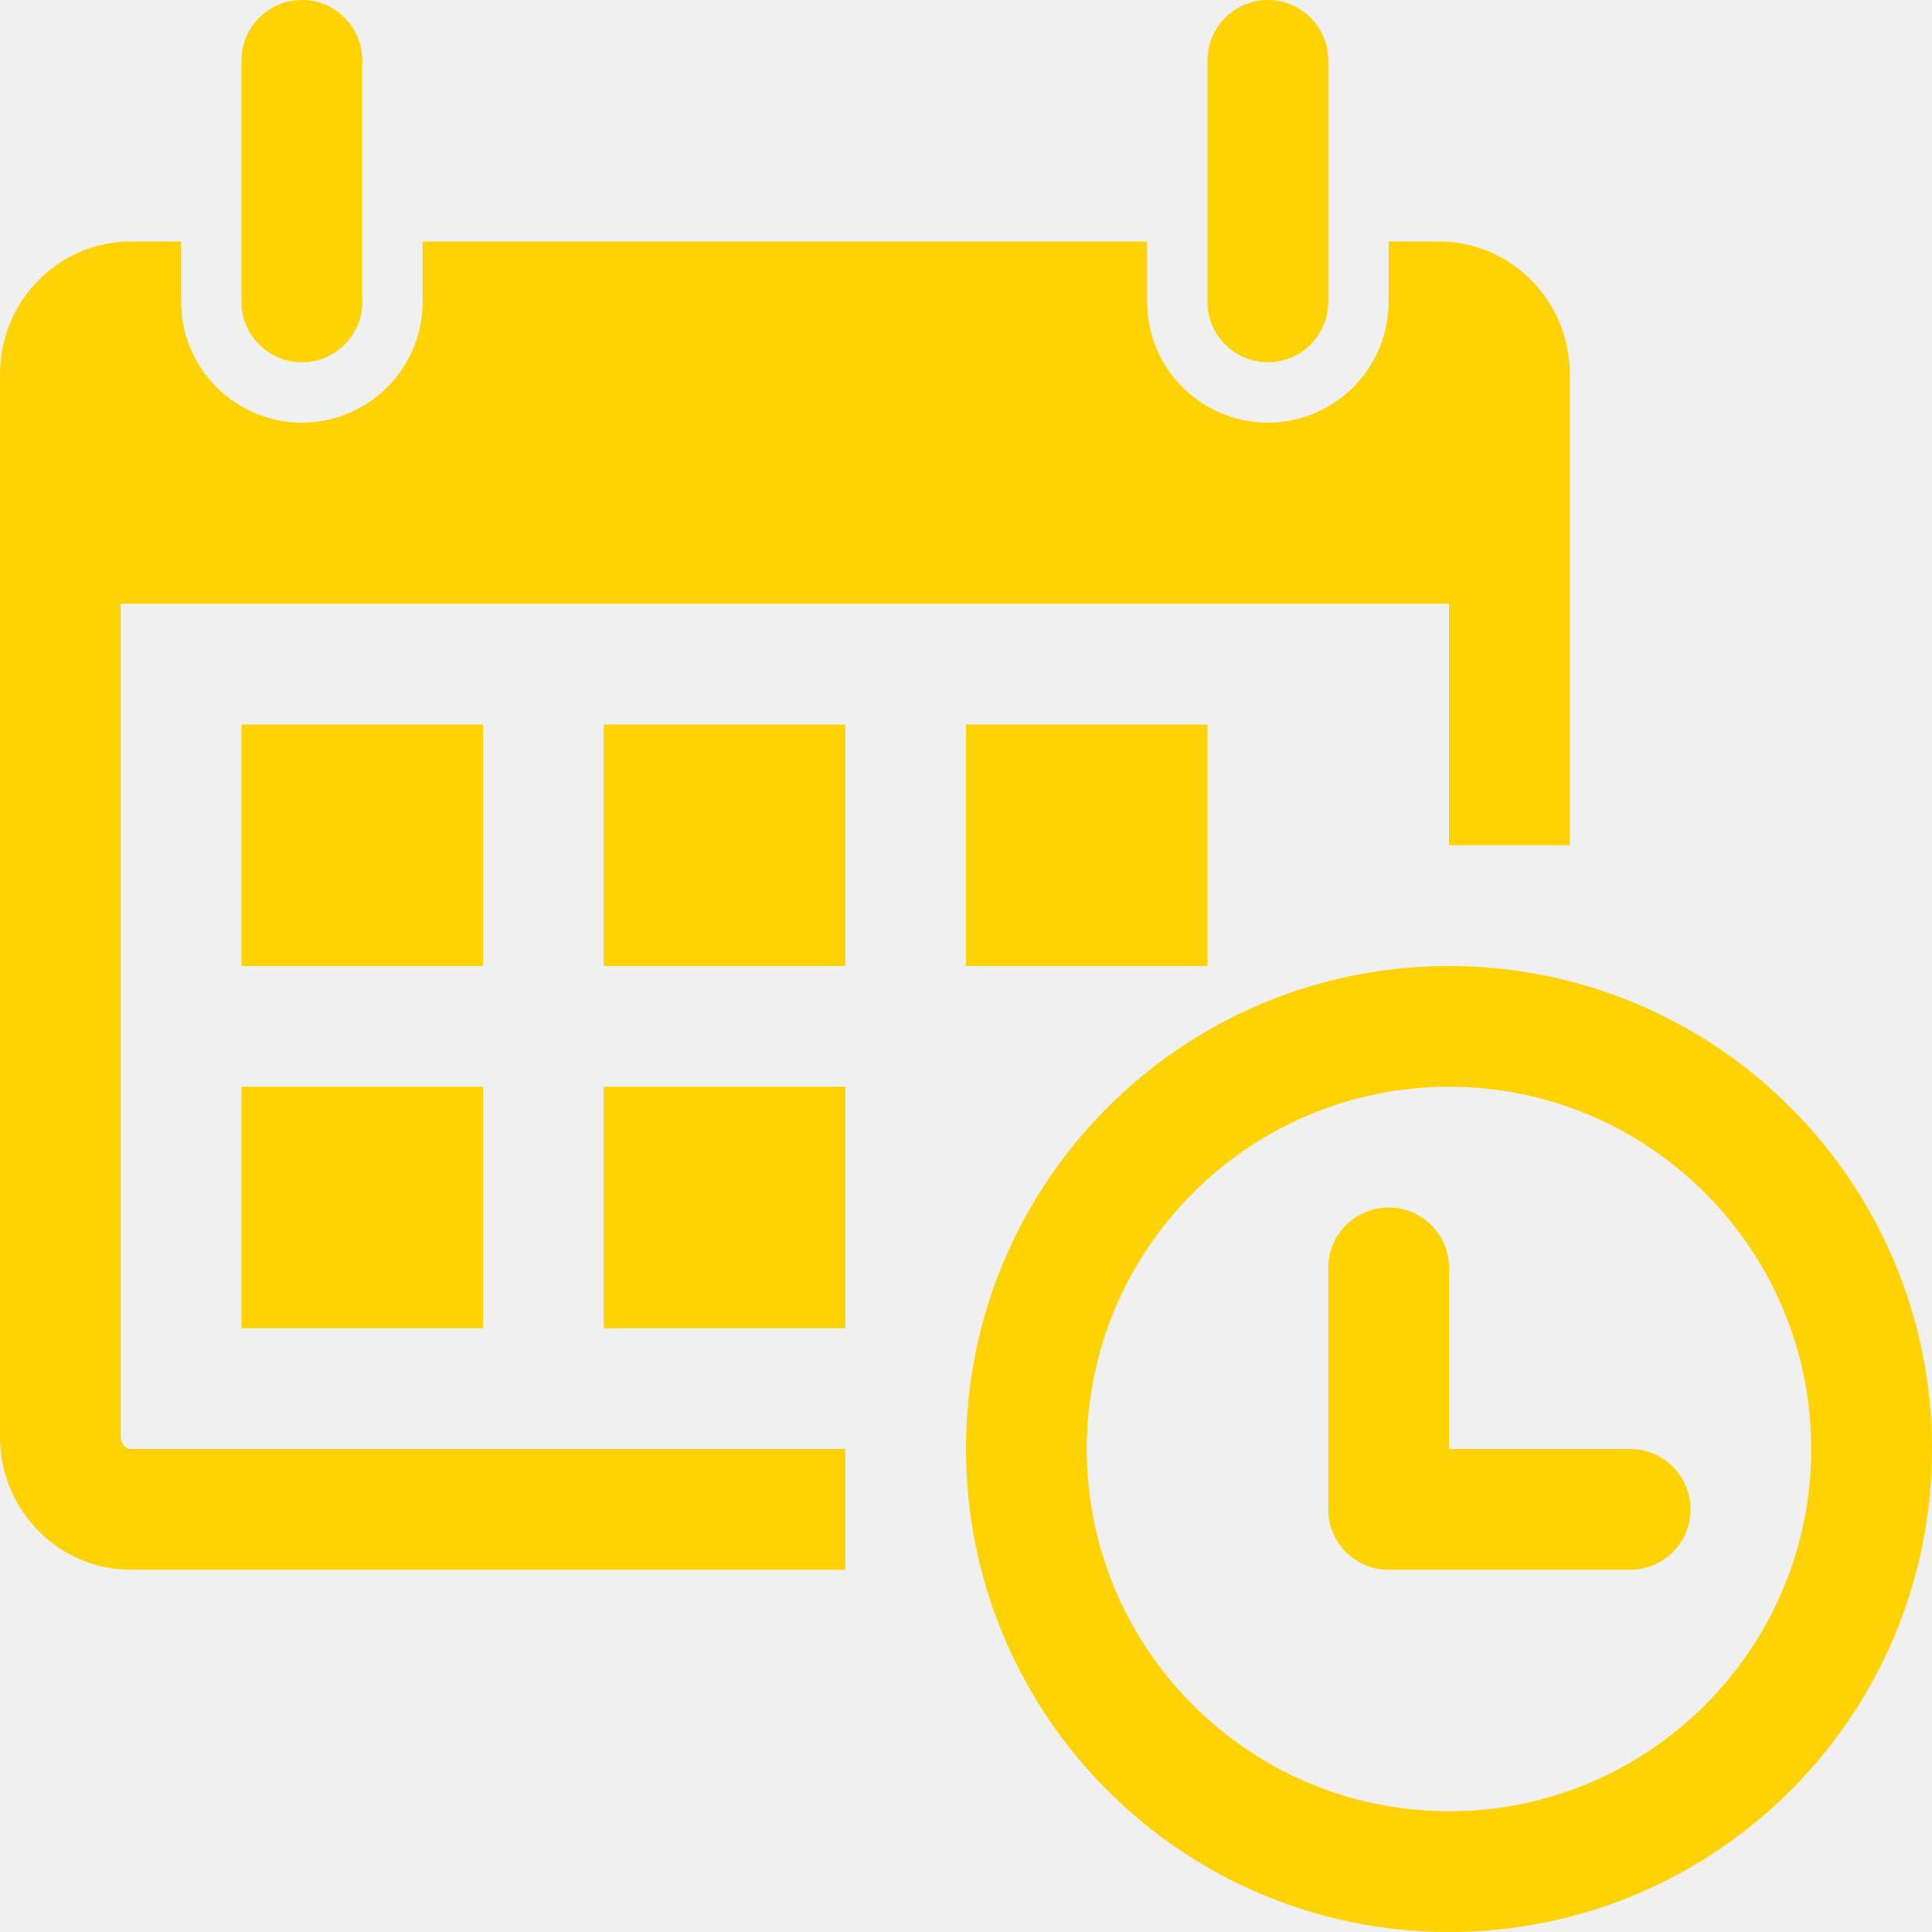
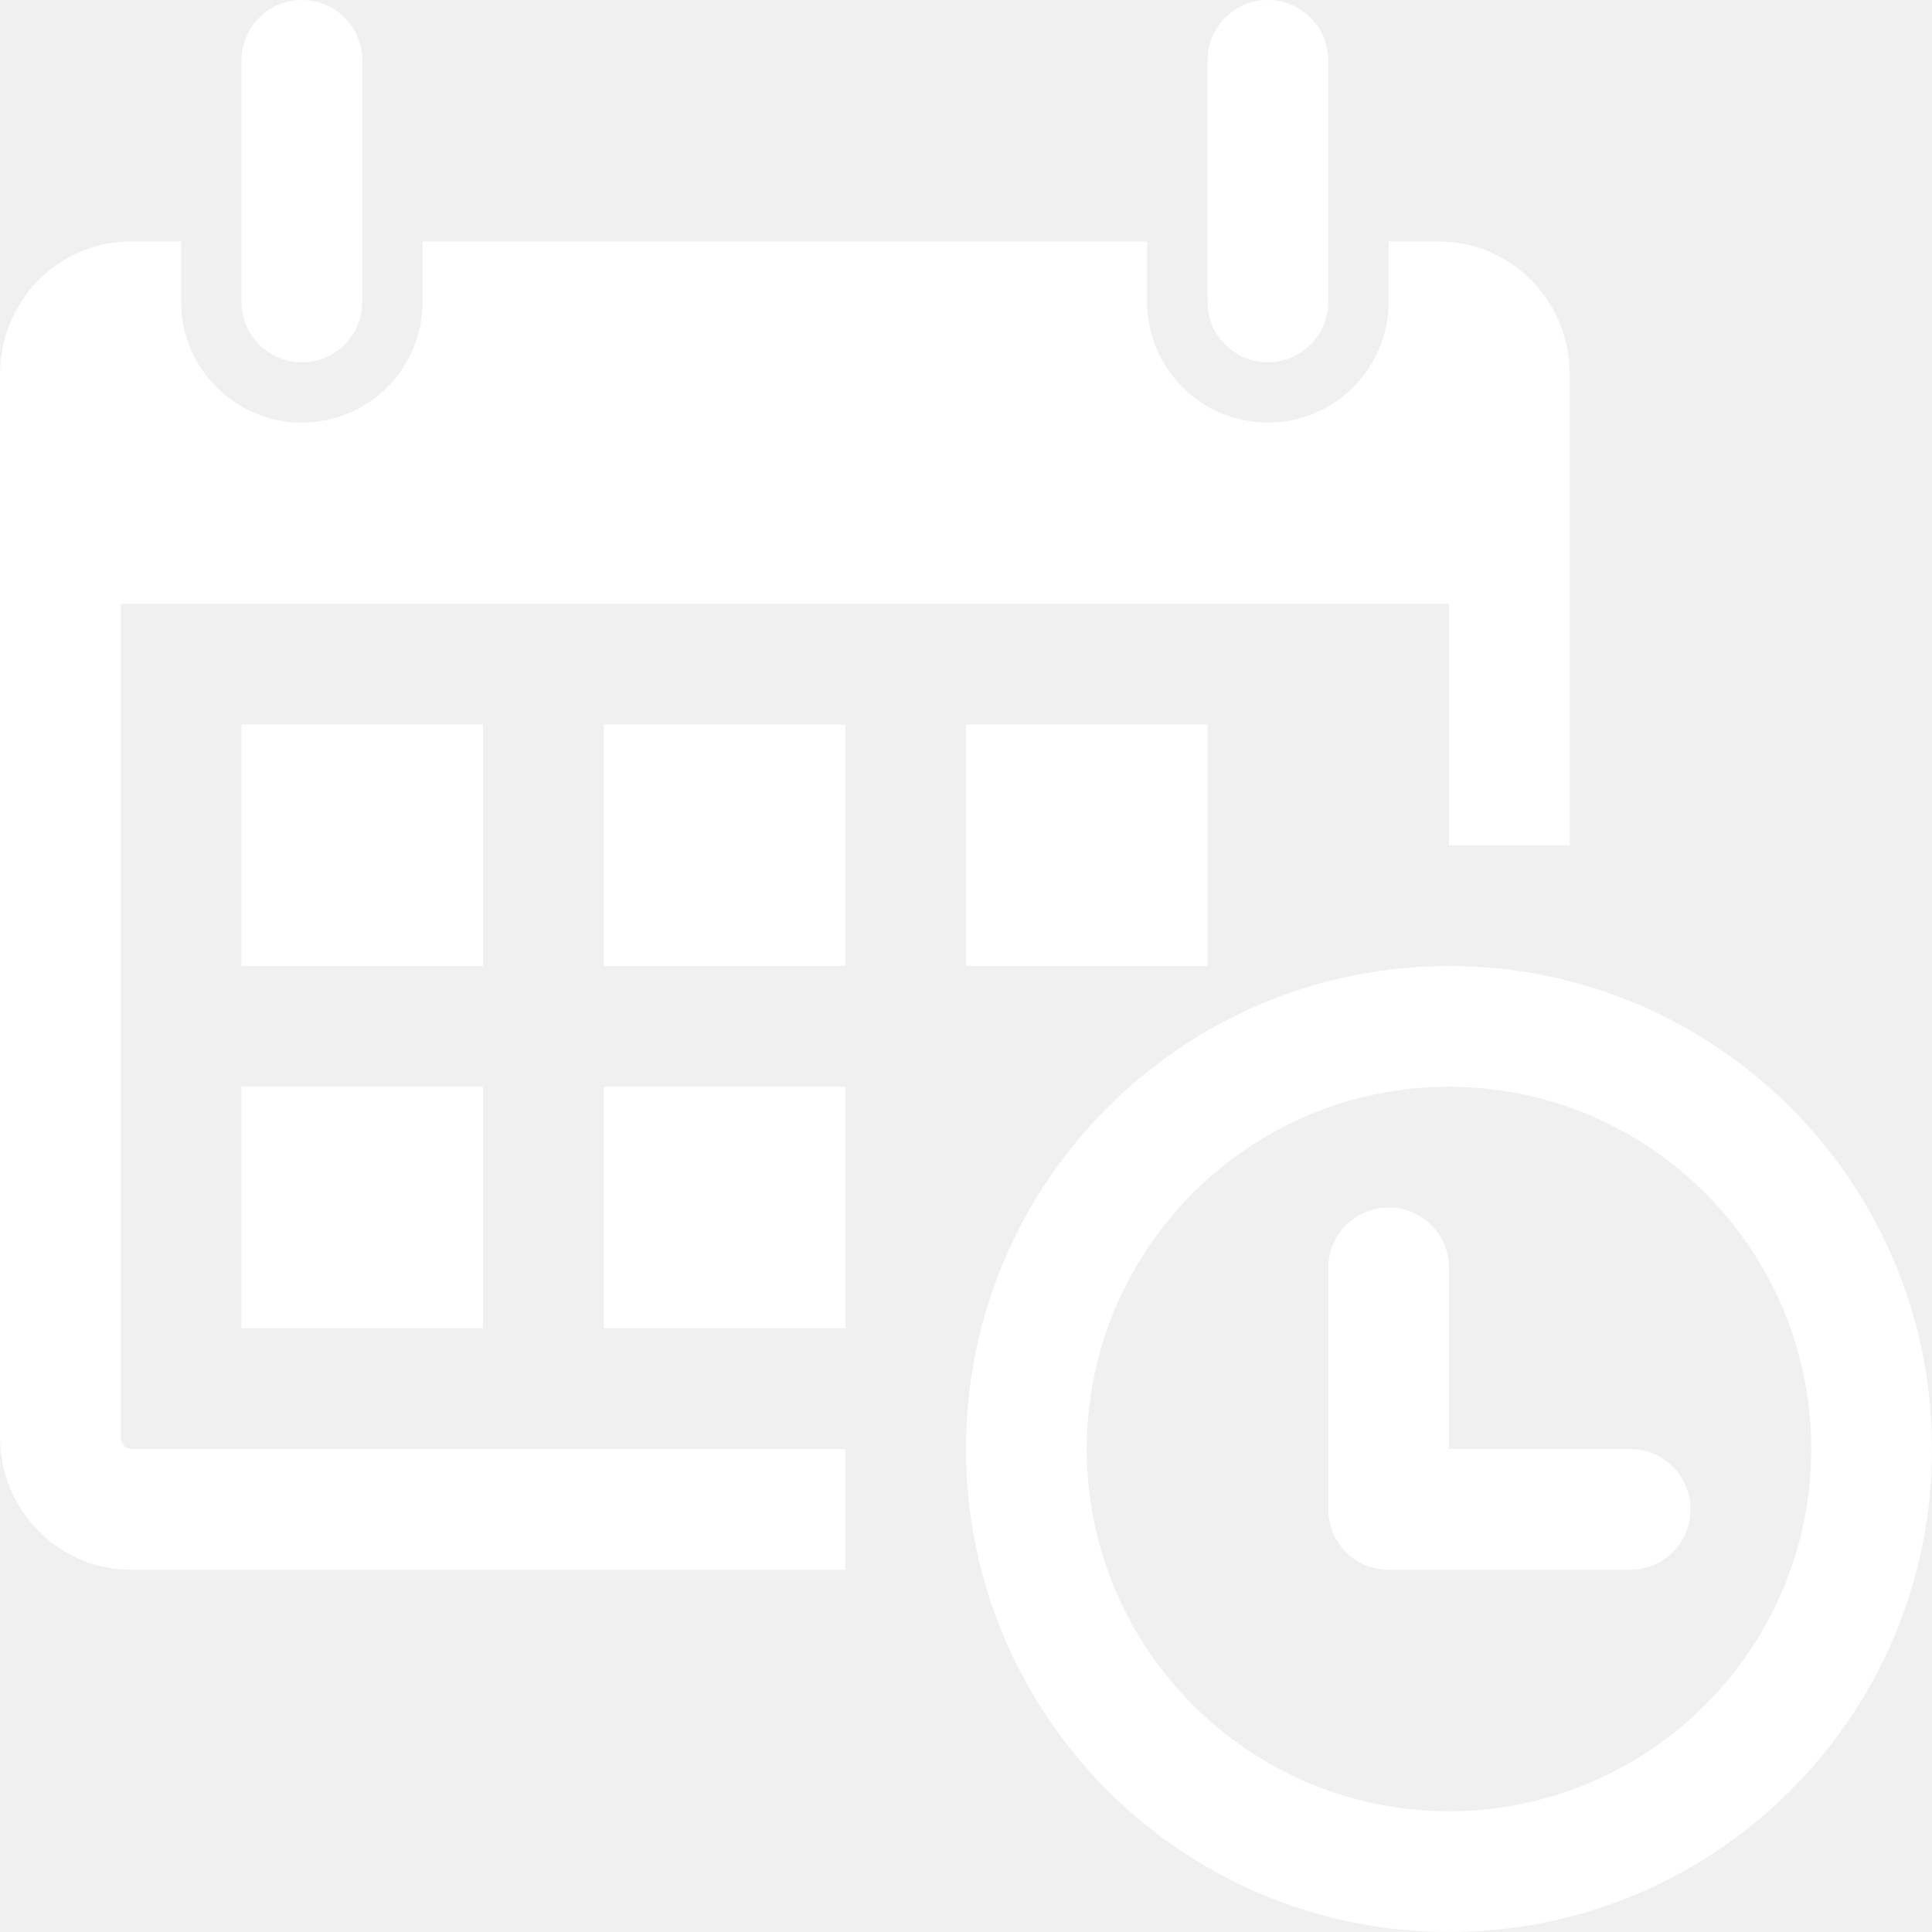
<svg xmlns="http://www.w3.org/2000/svg" preserveAspectRatio="xMidYMid" width="40" height="40" viewBox="0 0 40 40">
-   <defs>
-     <style>
-       .cls-1 {
-         fill: #ffd204;
-         fill-rule: evenodd;
-       }
-     </style>
-   </defs>
-   <path d="M5.000,6.250 L5.000,1.250 C5.000,0.559 5.559,-0.000 6.250,-0.000 C6.941,-0.000 7.500,0.559 7.500,1.250 L7.500,6.250 C7.500,6.941 6.941,7.500 6.250,7.500 C5.559,7.500 5.000,6.941 5.000,6.250 ZM26.250,7.500 C26.941,7.500 27.500,6.941 27.500,6.250 L27.500,1.250 C27.500,0.559 26.941,-0.000 26.250,-0.000 C25.559,-0.000 25.000,0.559 25.000,1.250 L25.000,6.250 C25.000,6.941 25.559,7.500 26.250,7.500 ZM40.000,30.000 C40.000,35.522 35.522,40.000 30.000,40.000 C24.478,40.000 20.000,35.522 20.000,30.000 C20.000,24.477 24.478,20.000 30.000,20.000 C35.522,20.000 40.000,24.477 40.000,30.000 ZM37.500,30.000 C37.500,25.864 34.136,22.500 30.000,22.500 C25.864,22.500 22.500,25.864 22.500,30.000 C22.500,34.136 25.864,37.500 30.000,37.500 C34.136,37.500 37.500,34.136 37.500,30.000 ZM10.000,15.000 L5.000,15.000 L5.000,20.000 L10.000,20.000 L10.000,15.000 ZM5.000,27.500 L10.000,27.500 L10.000,22.500 L5.000,22.500 L5.000,27.500 ZM12.500,20.000 L17.500,20.000 L17.500,15.000 L12.500,15.000 L12.500,20.000 ZM12.500,27.500 L17.500,27.500 L17.500,22.500 L12.500,22.500 L12.500,27.500 ZM2.500,29.751 L2.500,12.500 L30.000,12.500 L30.000,17.500 L32.500,17.500 L32.500,7.749 C32.500,6.230 31.289,5.000 29.792,5.000 L28.750,5.000 L28.750,6.250 C28.750,7.627 27.629,8.750 26.250,8.750 C24.871,8.750 23.750,7.627 23.750,6.250 L23.750,5.000 L8.750,5.000 L8.750,6.250 C8.750,7.627 7.629,8.750 6.250,8.750 C4.871,8.750 3.750,7.627 3.750,6.250 L3.750,5.000 L2.709,5.000 C1.212,5.000 -0.000,6.230 -0.000,7.749 L-0.000,29.751 C-0.000,31.265 1.212,32.500 2.709,32.500 L17.500,32.500 L17.500,30.000 L2.709,30.000 C2.595,30.000 2.500,29.883 2.500,29.751 ZM25.000,20.000 L25.000,15.000 L20.000,15.000 L20.000,20.000 L25.000,20.000 ZM33.750,30.000 L30.000,30.000 L30.000,26.250 C30.000,25.559 29.441,25.000 28.750,25.000 C28.059,25.000 27.500,25.559 27.500,26.250 L27.500,31.250 C27.500,31.941 28.059,32.500 28.750,32.500 L33.750,32.500 C34.441,32.500 35.000,31.941 35.000,31.250 C35.000,30.559 34.441,30.000 33.750,30.000 Z" class="cls-1" />
+   <path style="fill-rule:evenodd;clip-rule:evenodd;fill:#FFFFFF;" d="M5.000,6.250 L5.000,1.250 C5.000,0.559 5.559,-0.000 6.250,-0.000 C6.941,-0.000 7.500,0.559 7.500,1.250 L7.500,6.250 C7.500,6.941 6.941,7.500 6.250,7.500 C5.559,7.500 5.000,6.941 5.000,6.250 ZM26.250,7.500 C26.941,7.500 27.500,6.941 27.500,6.250 L27.500,1.250 C27.500,0.559 26.941,-0.000 26.250,-0.000 C25.559,-0.000 25.000,0.559 25.000,1.250 L25.000,6.250 C25.000,6.941 25.559,7.500 26.250,7.500 ZM40.000,30.000 C40.000,35.522 35.522,40.000 30.000,40.000 C24.478,40.000 20.000,35.522 20.000,30.000 C20.000,24.477 24.478,20.000 30.000,20.000 C35.522,20.000 40.000,24.477 40.000,30.000 ZM37.500,30.000 C37.500,25.864 34.136,22.500 30.000,22.500 C25.864,22.500 22.500,25.864 22.500,30.000 C22.500,34.136 25.864,37.500 30.000,37.500 C34.136,37.500 37.500,34.136 37.500,30.000 ZM10.000,15.000 L5.000,15.000 L5.000,20.000 L10.000,20.000 L10.000,15.000 ZM5.000,27.500 L10.000,27.500 L10.000,22.500 L5.000,22.500 L5.000,27.500 ZM12.500,20.000 L17.500,20.000 L17.500,15.000 L12.500,15.000 L12.500,20.000 ZM12.500,27.500 L17.500,27.500 L17.500,22.500 L12.500,22.500 L12.500,27.500 ZM2.500,29.751 L2.500,12.500 L30.000,12.500 L30.000,17.500 L32.500,17.500 L32.500,7.749 C32.500,6.230 31.289,5.000 29.792,5.000 L28.750,5.000 L28.750,6.250 C28.750,7.627 27.629,8.750 26.250,8.750 C24.871,8.750 23.750,7.627 23.750,6.250 L23.750,5.000 L8.750,5.000 L8.750,6.250 C8.750,7.627 7.629,8.750 6.250,8.750 C4.871,8.750 3.750,7.627 3.750,6.250 L3.750,5.000 L2.709,5.000 C1.212,5.000 -0.000,6.230 -0.000,7.749 L-0.000,29.751 C-0.000,31.265 1.212,32.500 2.709,32.500 L17.500,32.500 L17.500,30.000 L2.709,30.000 C2.595,30.000 2.500,29.883 2.500,29.751 ZM25.000,20.000 L25.000,15.000 L20.000,15.000 L20.000,20.000 L25.000,20.000 ZM33.750,30.000 L30.000,30.000 L30.000,26.250 C30.000,25.559 29.441,25.000 28.750,25.000 C28.059,25.000 27.500,25.559 27.500,26.250 L27.500,31.250 C27.500,31.941 28.059,32.500 28.750,32.500 L33.750,32.500 C34.441,32.500 35.000,31.941 35.000,31.250 C35.000,30.559 34.441,30.000 33.750,30.000 Z" class="cls-1" />
</svg>
